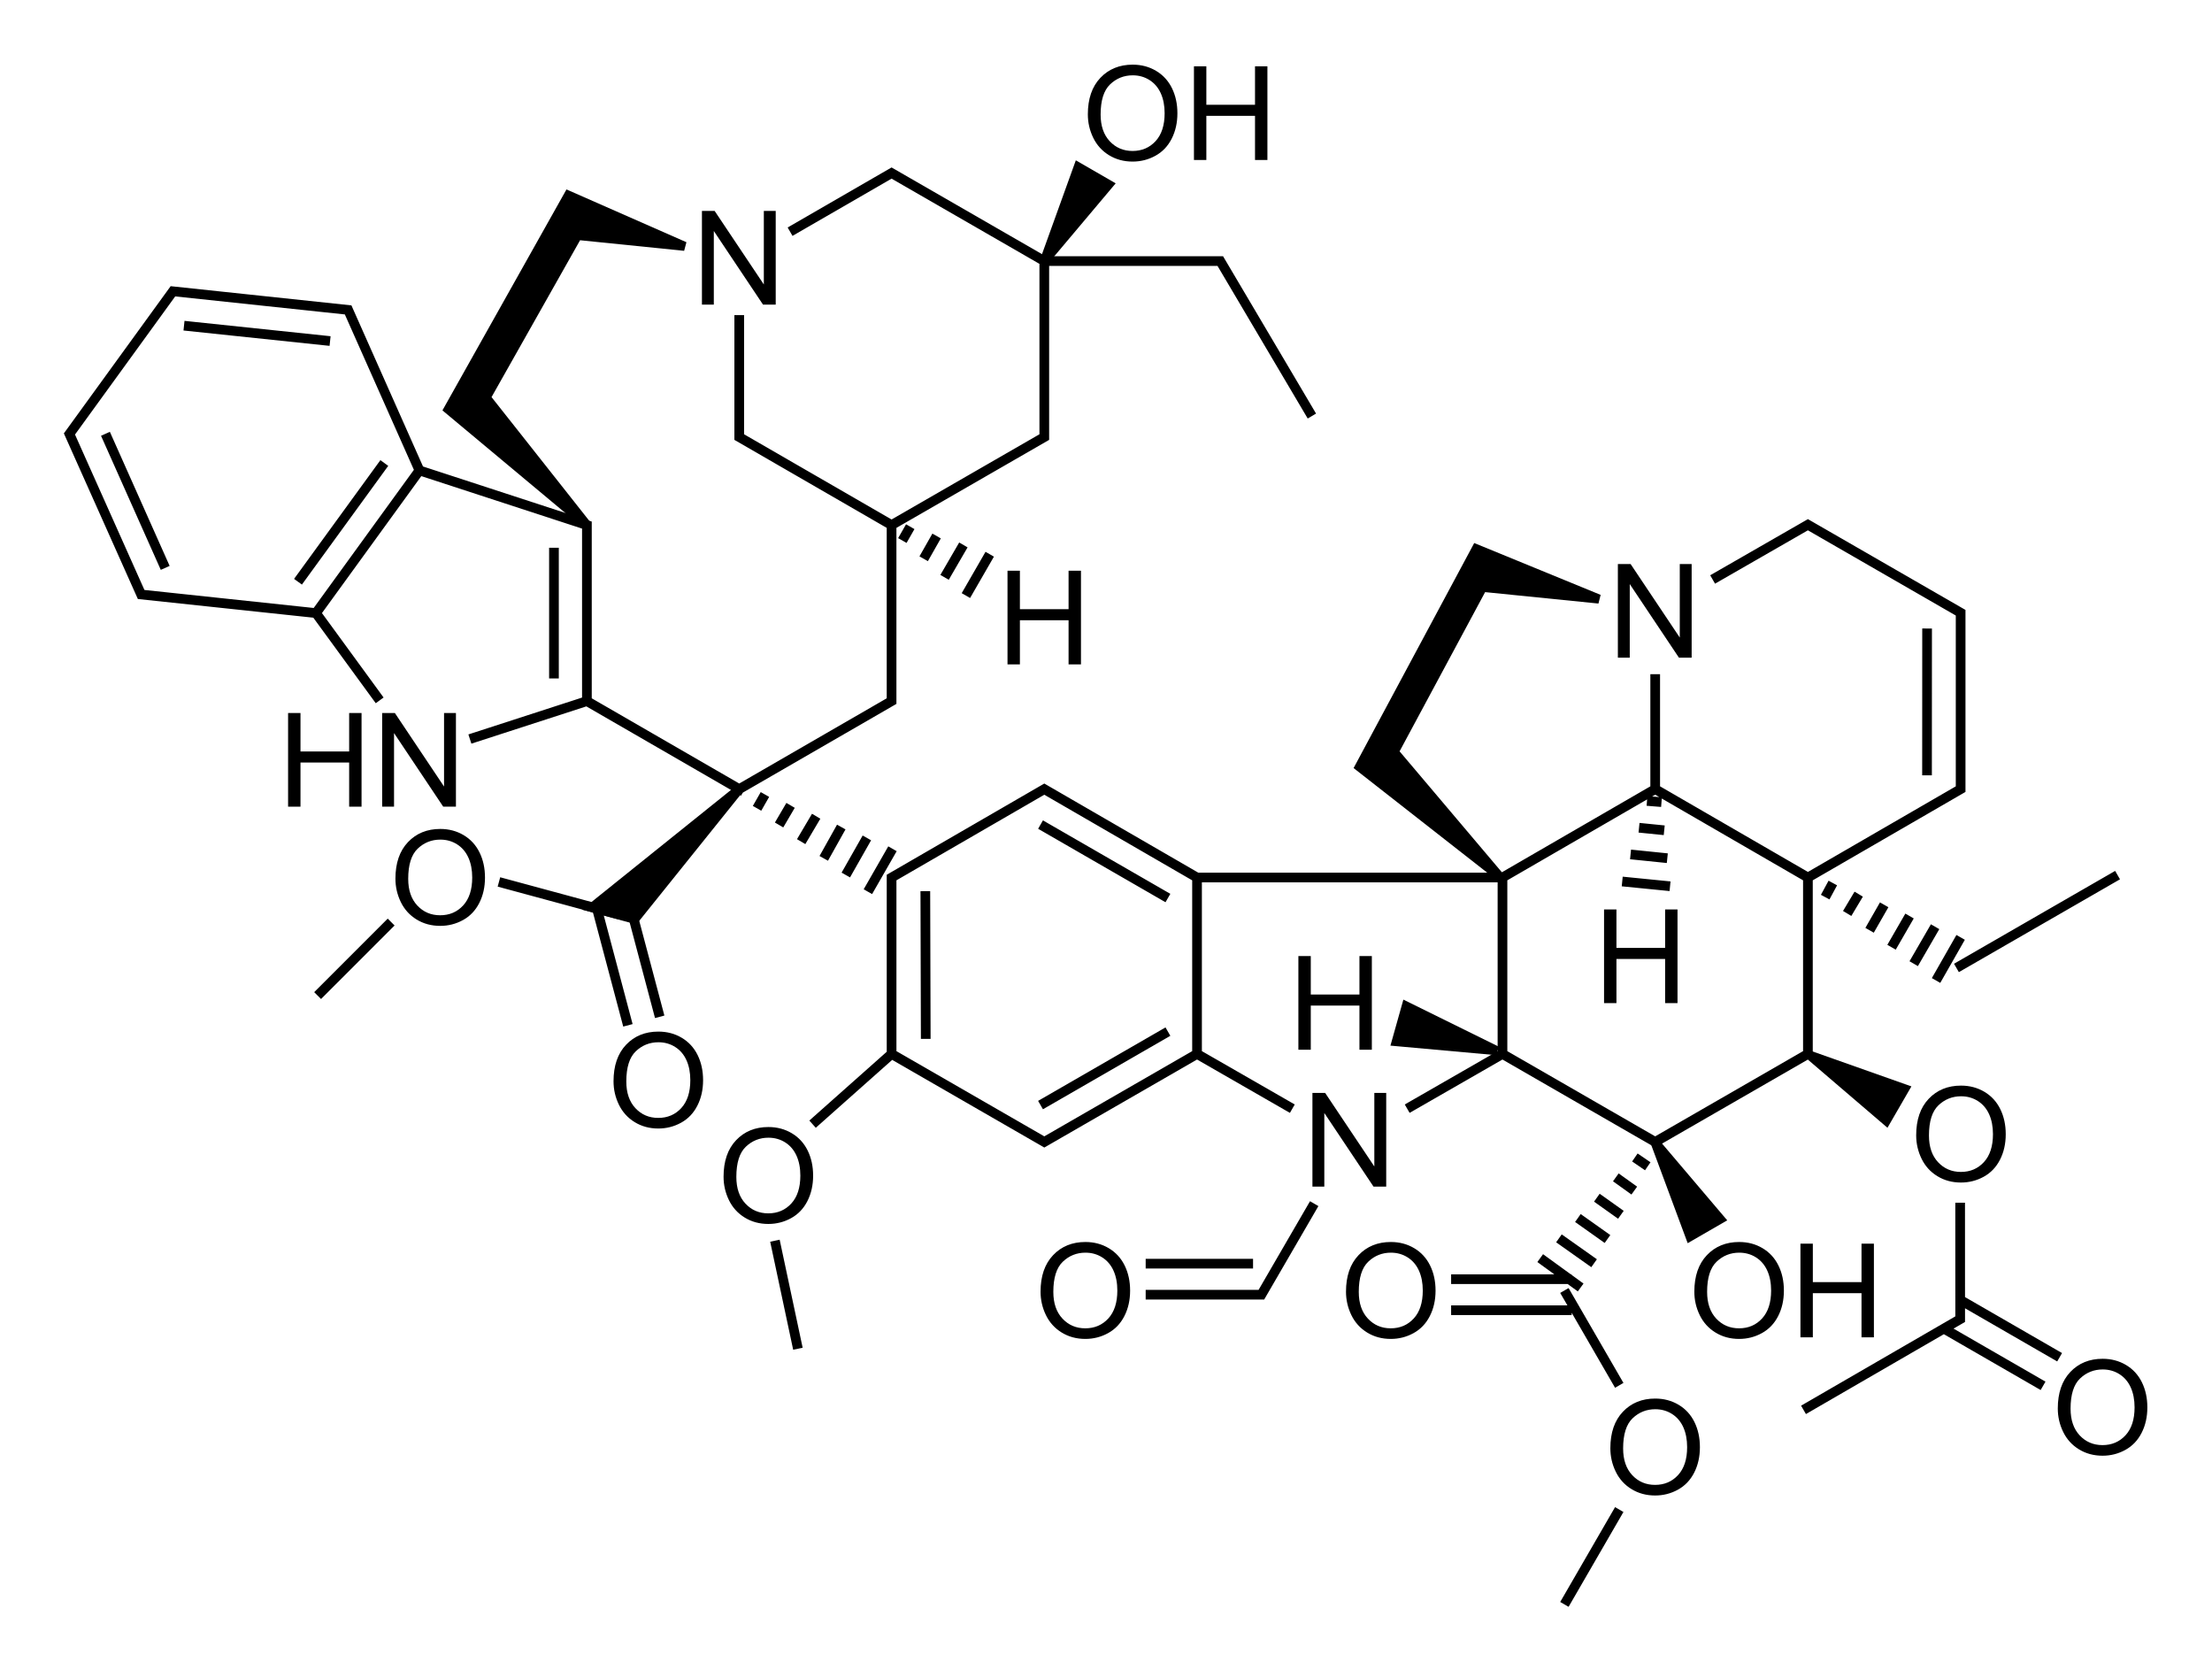
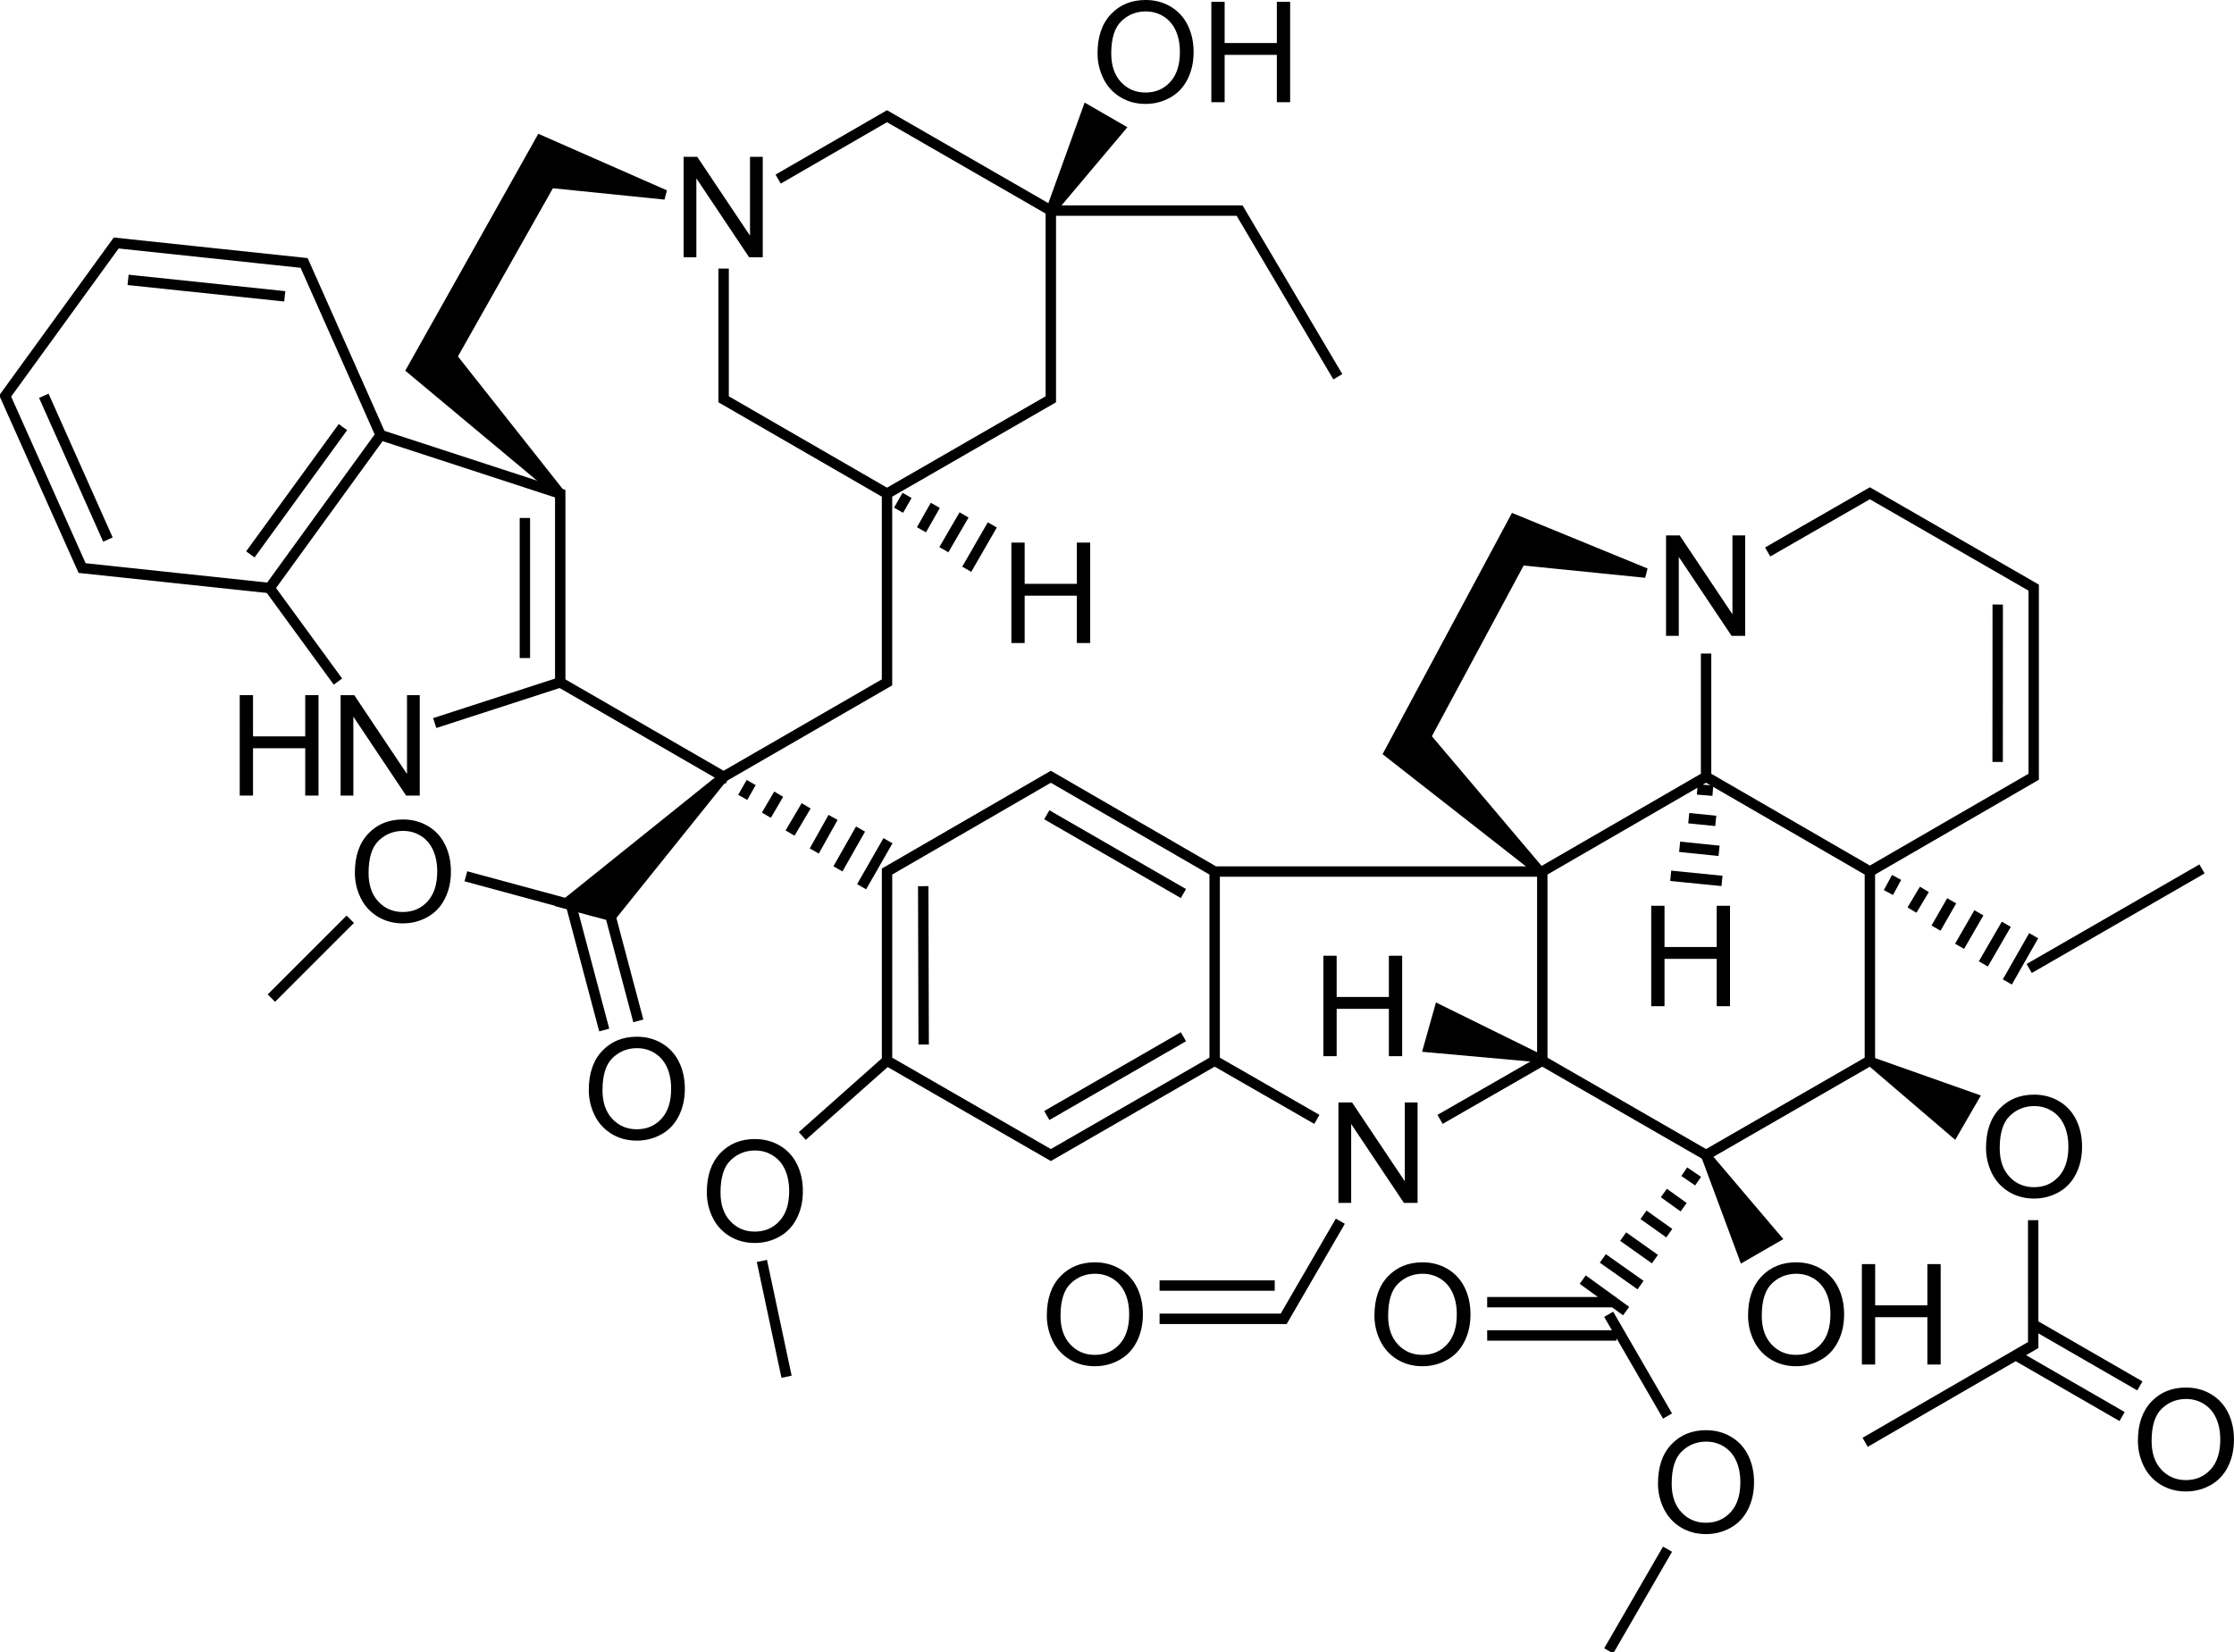
- <svg xmlns="http://www.w3.org/2000/svg" xmlns:xlink="http://www.w3.org/1999/xlink" id="svg2" height="1292" width="1712" version="1.1">
-   <path id="N" d="m543.27 235.69v-72.477h9.838l38.068 56.904v-56.904h9.196v72.477h-9.838l-38.068-56.953v56.953h-9.195z" />
-   <path id="H" d="m222.97 624.19v-72.477h9.591v29.762h37.672v-29.762h9.591v72.477h-9.591v-34.162h-37.672v34.162h-9.591z" />
-   <path id="O" d="m306.05 679.89c0-12.03 3.23-21.448 9.69-28.254 6.46-6.806 14.799-10.209 25.016-10.209 6.691 0 12.722 1.599 18.094 4.795 5.372 3.197 9.467 7.655 12.285 13.373 2.818 5.718 4.227 12.203 4.227 19.454-0 7.35-1.483 13.925-4.449 19.726-2.966 5.801-7.169 10.193-12.607 13.175-5.438 2.983-11.305 4.474-17.6 4.474-6.822 0-12.92-1.648-18.292-4.944-5.372-3.296-9.443-7.795-12.211-13.497-2.769-5.702-4.153-11.733-4.153-18.094zm9.888 0.148c-0 8.734 2.348 15.614 7.045 20.641 4.697 5.026 10.588 7.539 17.674 7.539 7.218 0 13.159-2.538 17.823-7.614 4.664-5.076 6.995-12.277 6.995-21.605 0-5.9-0.997-11.049-2.991-15.45-1.994-4.4-4.911-7.811-8.751-10.234-3.84-2.422-8.149-3.634-12.928-3.634-6.79 0-12.632 2.332-17.526 6.995-4.894 4.664-7.342 12.45-7.342 23.36z" />
-   <use id="use7" xlink:href="#H" transform="translate(556.8,-110.1)" />
-   <use id="use9" xlink:href="#H" transform="translate(701.1,-500.4)" />
-   <use id="use11" xlink:href="#H" transform="translate(1018.5 152)" />
-   <use id="use13" xlink:href="#H" transform="translate(1170.5 410.61)" />
-   <use id="use15" xlink:href="#N" transform="translate(-247.5,388.5)" />
-   <use id="use17" xlink:href="#N" transform="translate(472.5 682.47)" />
-   <use id="use19" xlink:href="#N" transform="translate(708.9 273.21)" />
-   <use id="use21" xlink:href="#O" transform="translate(168.8,156.8)" />
-   <use id="use23" xlink:href="#O" transform="translate(940.3 440.76)" />
-   <use id="use25" xlink:href="#O" transform="translate(1177 198.6)" />
-   <use id="use27" xlink:href="#O" transform="translate(535.9,-591.4)" />
-   <use id="use29" xlink:href="#O" transform="translate(1286.6 409.98)" />
-   <use id="use31" xlink:href="#O" transform="translate(735.7 319.61)" />
-   <use id="use33" xlink:href="#O" transform="translate(1005.3 319.61)" />
-   <use id="use35" xlink:href="#O" transform="translate(253.96 230.65)" />
-   <use id="use37" xlink:href="#O" transform="translate(499.3 319.61)" />
-   <path id="path39" d="m1141 420.18-93.374 174.13 111.04 86.911 4.759-5.061-80.208-94.79 66.206-123.2 87.705 8.843 1.7-6.709-97.832-40.116zm142.63 461.48-5.95 3.507 28.52 76.784 30.608-17.672-53.178-62.62 0 0zm118.13-68.468-3.442 5.945 62.514 53.512 18.516-32.018-77.587-27.44zm-963.33-666.61-96 170.97 109.59 91.469 4.969-4.875-76.562-96.875 68.531-121.38 80.531 8.188 1.781-6.656-92.844-40.844zm394.22-22.531-27.687 76.781 5.969 3.438 52.562-62.406-30.844-17.812zm-262.69 483.81-119.56 96.031 42.125 11.406 82.344-102.5-4.906-4.938z" />
-   <path id="path41" d="m600.54 963.71 16.232 76.248m782.48-360.94 118.2-68.4v-136.5l-118.2-68.1-70.5 40.5m-165.9 369 118.2 68.1 118.2-68.1v-136.5m-472.8 136.5-118.2 68.1-118.2-68.1m236.4-136.5-118.2-68.4-118.2 68.4v136.5m709.03 273.53 118.02-68.309-0.026-86.355m-25.584-444.31-0.052 106.09m8.846 159.27 15.304-26.846m-32.584 13.85 12.809-22.123m-29.967 9.401 10.193-17.674m-27.198 4.556 7.576-13.225m-24.856 0.229 5.081-8.502m-22.239-4.219 2.343-4.327m-157.48-4.1 29.548 2.935m-23.105-23.866 20.989 2.149m-14.423-22.805 12.033 1.21m-5.863-22.019 3.747 0.302m-87.097 355.35 25.233 18.321m-10.714-33.652 21.088 14.912m-6.417-30.639 16.791 11.899m-2.12-27.626 12.495 8.886m2.177-24.613 8.198 5.873m6.596-21.327 3.779 2.587m235.03 129.32 70.767 40.812m-57.957-62.935 70.767 40.812m-339.45 122.97-38.7 66.9m0-236.4 38.7 66.9m-38.7-54.9h-85.8m85.8-24h-85.8m390.6-242.7 118.2-68.1m-354.6-68.4-118.2 68.4m118.2-153.6v85.2m-315 367.2h-75.6m124.8-43.2-39 67.2h-85.8m-200.4-186.3-58.37 51.859m767.57-188.36-118.2-68.4m-118.2 204.9v-136.5m-236.4 0h236.4m-236.4 136.5v-136.5m70.5 177-70.5-40.5m236.4 0-70.5 40.5m-477.62-678.61 75.3-43.5 118.2 68.1m205.2 116.7-69-116.7h-136.2m-236.1 45.6v90.6l117.9 68.1m-445.5 68.1-135.3-14.4-55.5-124.2 80.1-110.4 135.6 14.4 55.2 124.2m247.5 246.6 117.9-68.1v-136.2m-235.8 136.2 117.9 68.1m236.1-408.6v136.2l-118.2 68.1m-235.8 136.2v-136.2l-129.6-42.3m104.1 157.2v-93.6m-61.5 143.1 87-28.2m-162.6-3.6-47.1-64.5m80.1-110.4-80.1 110.4m50.7-113.1-62.4 85.8m-149.7-108 43.2 96.9m19.8-183.6 105.6 11.1m497.7 194.1 14.7-25.5m-31.2 11.4 10.8-18.6m-27 4.2 6.3-11.1m-22.8-3 2.4-4.2m-217.62 378.96-23.18-87.32m-72.062-19.024 86.4 23.4m-176.1 9.3-51.6 51.6m468 32.4-0.3-106.8m184.5-0.3-92.1-53.1m92.1 160.2-92.1 53.1m-135-166.5 15.3-26.7m-32.4 13.8 12.6-22.2m-29.7 9.3 9.9-17.7m-27.3 4.8 7.8-13.2m-24.9 0.3 5.1-8.7m-22.2-4.2 2.4-4.2m-80.56 165.14-21.14-79.64" stroke="#000" stroke-linecap="square" stroke-width="7.5" fill="none" />
-   <path id="path39-1" d="m1158.1 816.48 1.864-6.612-73.808-36.385-10.02 35.603 81.964 7.394z" />
-   <use id="use7-7" xlink:href="#H" transform="translate(781.93 188.07)" height="1" width="1" y="0" x="0" />
+ <svg xmlns="http://www.w3.org/2000/svg" xmlns:xlink="http://www.w3.org/1999/xlink" id="svg2" viewBox="0 0 1612 1191.9" version="1.1">
+   <path id="N" d="m493.28 185.66v-72.477h9.838l38.068 56.904v-56.904h9.196v72.477h-9.838l-38.068-56.953v56.953h-9.195z" />
+   <path id="H" d="m172.98 574.16v-72.477h9.591v29.762h37.672v-29.762h9.591v72.477h-9.591v-34.162h-37.672v34.162h-9.591z" />
+   <path id="O" d="m256.06 629.86c0-12.03 3.23-21.448 9.69-28.254 6.46-6.806 14.799-10.209 25.016-10.209 6.691 0 12.722 1.599 18.094 4.795 5.372 3.197 9.467 7.655 12.285 13.373 2.818 5.718 4.227 12.203 4.227 19.454-0 7.35-1.483 13.925-4.449 19.726-2.966 5.801-7.169 10.193-12.607 13.175-5.438 2.983-11.305 4.474-17.6 4.474-6.822 0-12.92-1.648-18.292-4.944-5.372-3.296-9.443-7.795-12.211-13.497-2.769-5.702-4.153-11.733-4.153-18.094zm9.888 0.148c-0 8.734 2.348 15.614 7.045 20.641 4.697 5.026 10.588 7.539 17.674 7.539 7.218 0 13.159-2.538 17.823-7.614 4.664-5.076 6.995-12.277 6.995-21.605 0-5.9-0.997-11.049-2.991-15.45-1.994-4.4-4.911-7.811-8.751-10.234-3.84-2.422-8.149-3.634-12.928-3.634-6.79 0-12.632 2.332-17.526 6.995-4.894 4.664-7.342 12.45-7.342 23.36z" />
+   <use id="use7" xlink:href="#H" transform="translate(556.8,-110.1)" height="1292" width="1712" y="0" x="0" />
+   <use id="use9" xlink:href="#H" transform="translate(701.1,-500.4)" height="1292" width="1712" y="0" x="0" />
+   <use id="use11" xlink:href="#H" transform="translate(1018.5,152)" height="1292" width="1712" y="0" x="0" />
+   <use id="use13" xlink:href="#H" transform="translate(1170.5,410.61)" height="1292" width="1712" y="0" x="0" />
+   <use id="use15" xlink:href="#N" transform="translate(-247.5,388.5)" height="1292" width="1712" y="0" x="0" />
+   <use id="use17" xlink:href="#N" transform="translate(472.5,682.47)" height="1292" width="1712" y="0" x="0" />
+   <use id="use19" xlink:href="#N" transform="translate(708.9,273.21)" height="1292" width="1712" y="0" x="0" />
+   <use id="use21" xlink:href="#O" transform="translate(168.8,156.8)" height="1292" width="1712" y="0" x="0" />
+   <use id="use23" xlink:href="#O" transform="translate(940.3,440.76)" height="1292" width="1712" y="0" x="0" />
+   <use id="use25" xlink:href="#O" transform="translate(1177,198.6)" height="1292" width="1712" y="0" x="0" />
+   <use id="use27" xlink:href="#O" transform="translate(535.9,-591.4)" height="1292" width="1712" y="0" x="0" />
+   <use id="use29" xlink:href="#O" transform="translate(1286.6,409.98)" height="1292" width="1712" y="0" x="0" />
+   <use id="use31" xlink:href="#O" transform="translate(735.7,319.61)" height="1292" width="1712" y="0" x="0" />
+   <use id="use33" xlink:href="#O" transform="translate(1005.3,319.61)" height="1292" width="1712" y="0" x="0" />
+   <use id="use35" xlink:href="#O" transform="translate(253.96,230.65)" height="1292" width="1712" y="0" x="0" />
+   <use id="use37" xlink:href="#O" transform="translate(499.3,319.61)" height="1292" width="1712" y="0" x="0" />
+   <path id="path39" d="m1091 370.15-93.374 174.13 111.04 86.911 4.759-5.061-80.208-94.79 66.206-123.2 87.705 8.843 1.7-6.709-97.832-40.116zm142.63 461.48-5.95 3.507 28.52 76.784 30.608-17.672-53.178-62.62 0 0zm118.13-68.468-3.442 5.945 62.514 53.512 18.516-32.018-77.587-27.44zm-963.33-666.61-96 170.97 109.59 91.469 4.969-4.875-76.562-96.875 68.531-121.38 80.531 8.188 1.781-6.656-92.844-40.844zm394.22-22.531-27.687 76.781 5.969 3.438 52.562-62.406-30.844-17.812zm-262.69 483.81-119.56 96.031 42.125 11.406 82.344-102.5-4.906-4.938z" />
+   <path id="path41" d="m550.55 913.68 16.232 76.248m782.48-360.94 118.2-68.4v-136.5l-118.2-68.1-70.5 40.5m-165.9 369 118.2 68.1 118.2-68.1v-136.5m-472.8 136.5-118.2 68.1-118.2-68.1m236.4-136.5-118.2-68.4-118.2 68.4v136.5m709.03 273.53 118.02-68.309-0.026-86.355m-25.584-444.31-0.052 106.09m8.846 159.27 15.304-26.846m-32.584 13.85 12.809-22.123m-29.967 9.401 10.193-17.674m-27.198 4.556 7.576-13.225m-24.856 0.229 5.081-8.502m-22.239-4.219 2.343-4.327m-157.48-4.1 29.548 2.935m-23.105-23.866 20.989 2.149m-14.423-22.805 12.033 1.21m-5.863-22.019 3.747 0.302m-87.097 355.35 25.233 18.321m-10.714-33.652 21.088 14.912m-6.417-30.639 16.791 11.899m-2.12-27.626 12.495 8.886m2.177-24.613 8.198 5.873m6.596-21.327 3.779 2.587m235.03 129.32 70.767 40.812m-57.957-62.935 70.767 40.812m-339.45 122.97-38.7 66.9m0-236.4 38.7 66.9m-38.7-54.9h-85.8m85.8-24h-85.8m390.6-242.7 118.2-68.1m-354.6-68.4-118.2 68.4m118.2-153.6v85.2m-315 367.2h-75.6m124.8-43.2-39 67.2h-85.8m-200.4-186.3-58.37 51.859m767.57-188.36-118.2-68.4m-118.2 204.9v-136.5m-236.4 0h236.4m-236.4 136.5v-136.5m70.5 177-70.5-40.5m236.4 0-70.5 40.5m-477.62-678.61 75.3-43.5 118.2 68.1m205.2 116.7-69-116.7h-136.2m-236.1 45.6v90.6l117.9 68.1m-445.5 68.1-135.3-14.4-55.5-124.2 80.1-110.4 135.6 14.4 55.2 124.2m247.5 246.6 117.9-68.1v-136.2m-235.8 136.2 117.9 68.1m236.1-408.6v136.2l-118.2 68.1m-235.8 136.2v-136.2l-129.6-42.3m104.1 157.2v-93.6m-61.5 143.1 87-28.2m-162.6-3.6-47.1-64.5m80.1-110.4-80.1 110.4m50.7-113.1-62.4 85.8m-149.7-108 43.2 96.9m19.8-183.6 105.6 11.1m497.7 194.1 14.7-25.5m-31.2 11.4 10.8-18.6m-27 4.2 6.3-11.1m-22.8-3 2.4-4.2m-217.62 378.96-23.18-87.32m-72.062-19.024 86.4 23.4m-176.1 9.3-51.6 51.6m468 32.4-0.3-106.8m184.5-0.3-92.1-53.1m92.1 160.2-92.1 53.1m-135-166.5 15.3-26.7m-32.4 13.8 12.6-22.2m-29.7 9.3 9.9-17.7m-27.3 4.8 7.8-13.2m-24.9 0.3 5.1-8.7m-22.2-4.2 2.4-4.2m-80.56 165.14-21.14-79.64" stroke="#000" stroke-linecap="square" stroke-width="7.5" fill="none" />
+   <path id="path39-1" d="m1108.1 766.45 1.864-6.612-73.808-36.385-10.02 35.603 81.964 7.394z" />
+   <use id="use7-7" xlink:href="#H" transform="translate(781.93,188.07)" height="1" width="1" y="0" x="0" />
</svg>
